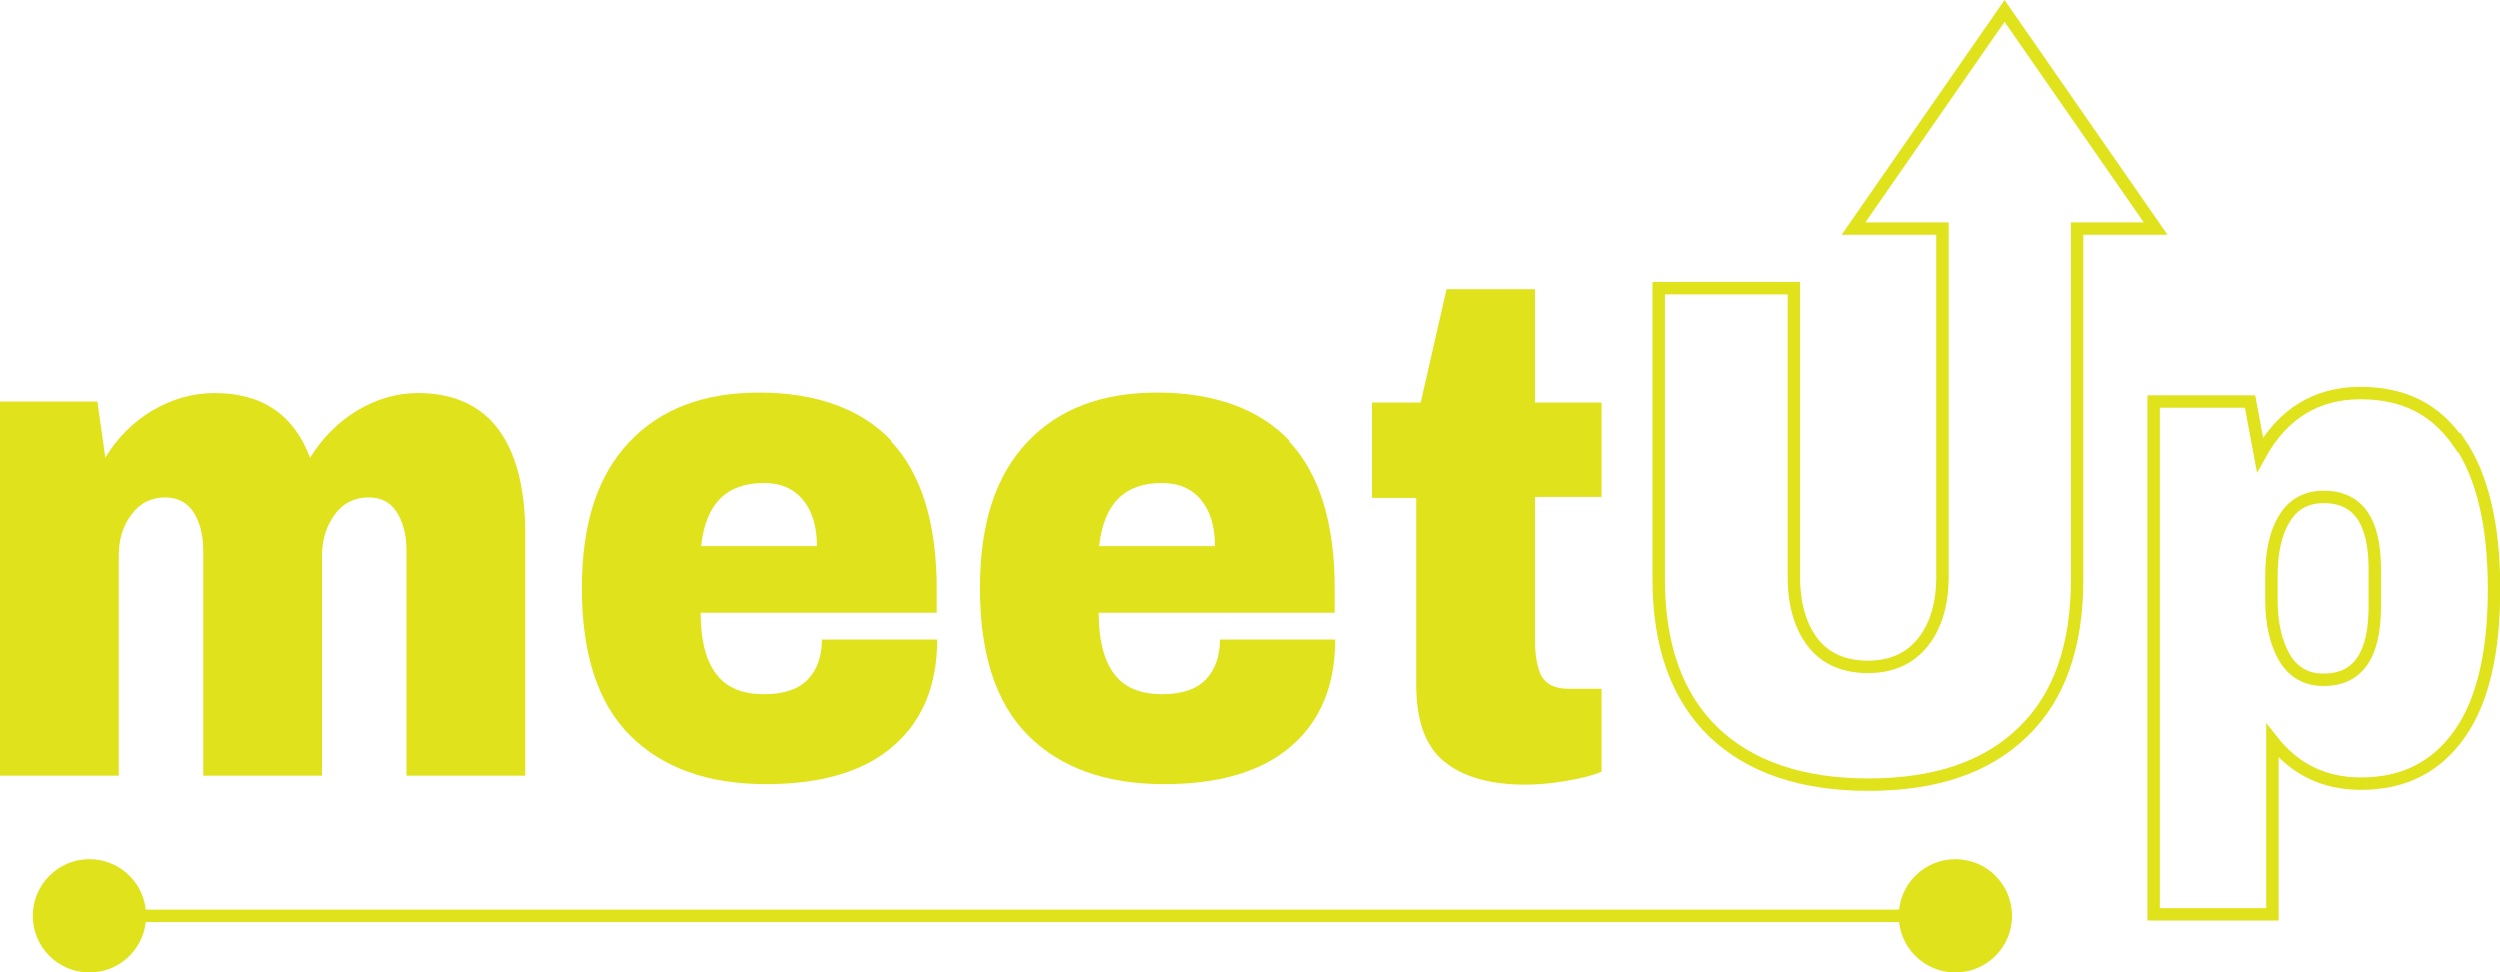
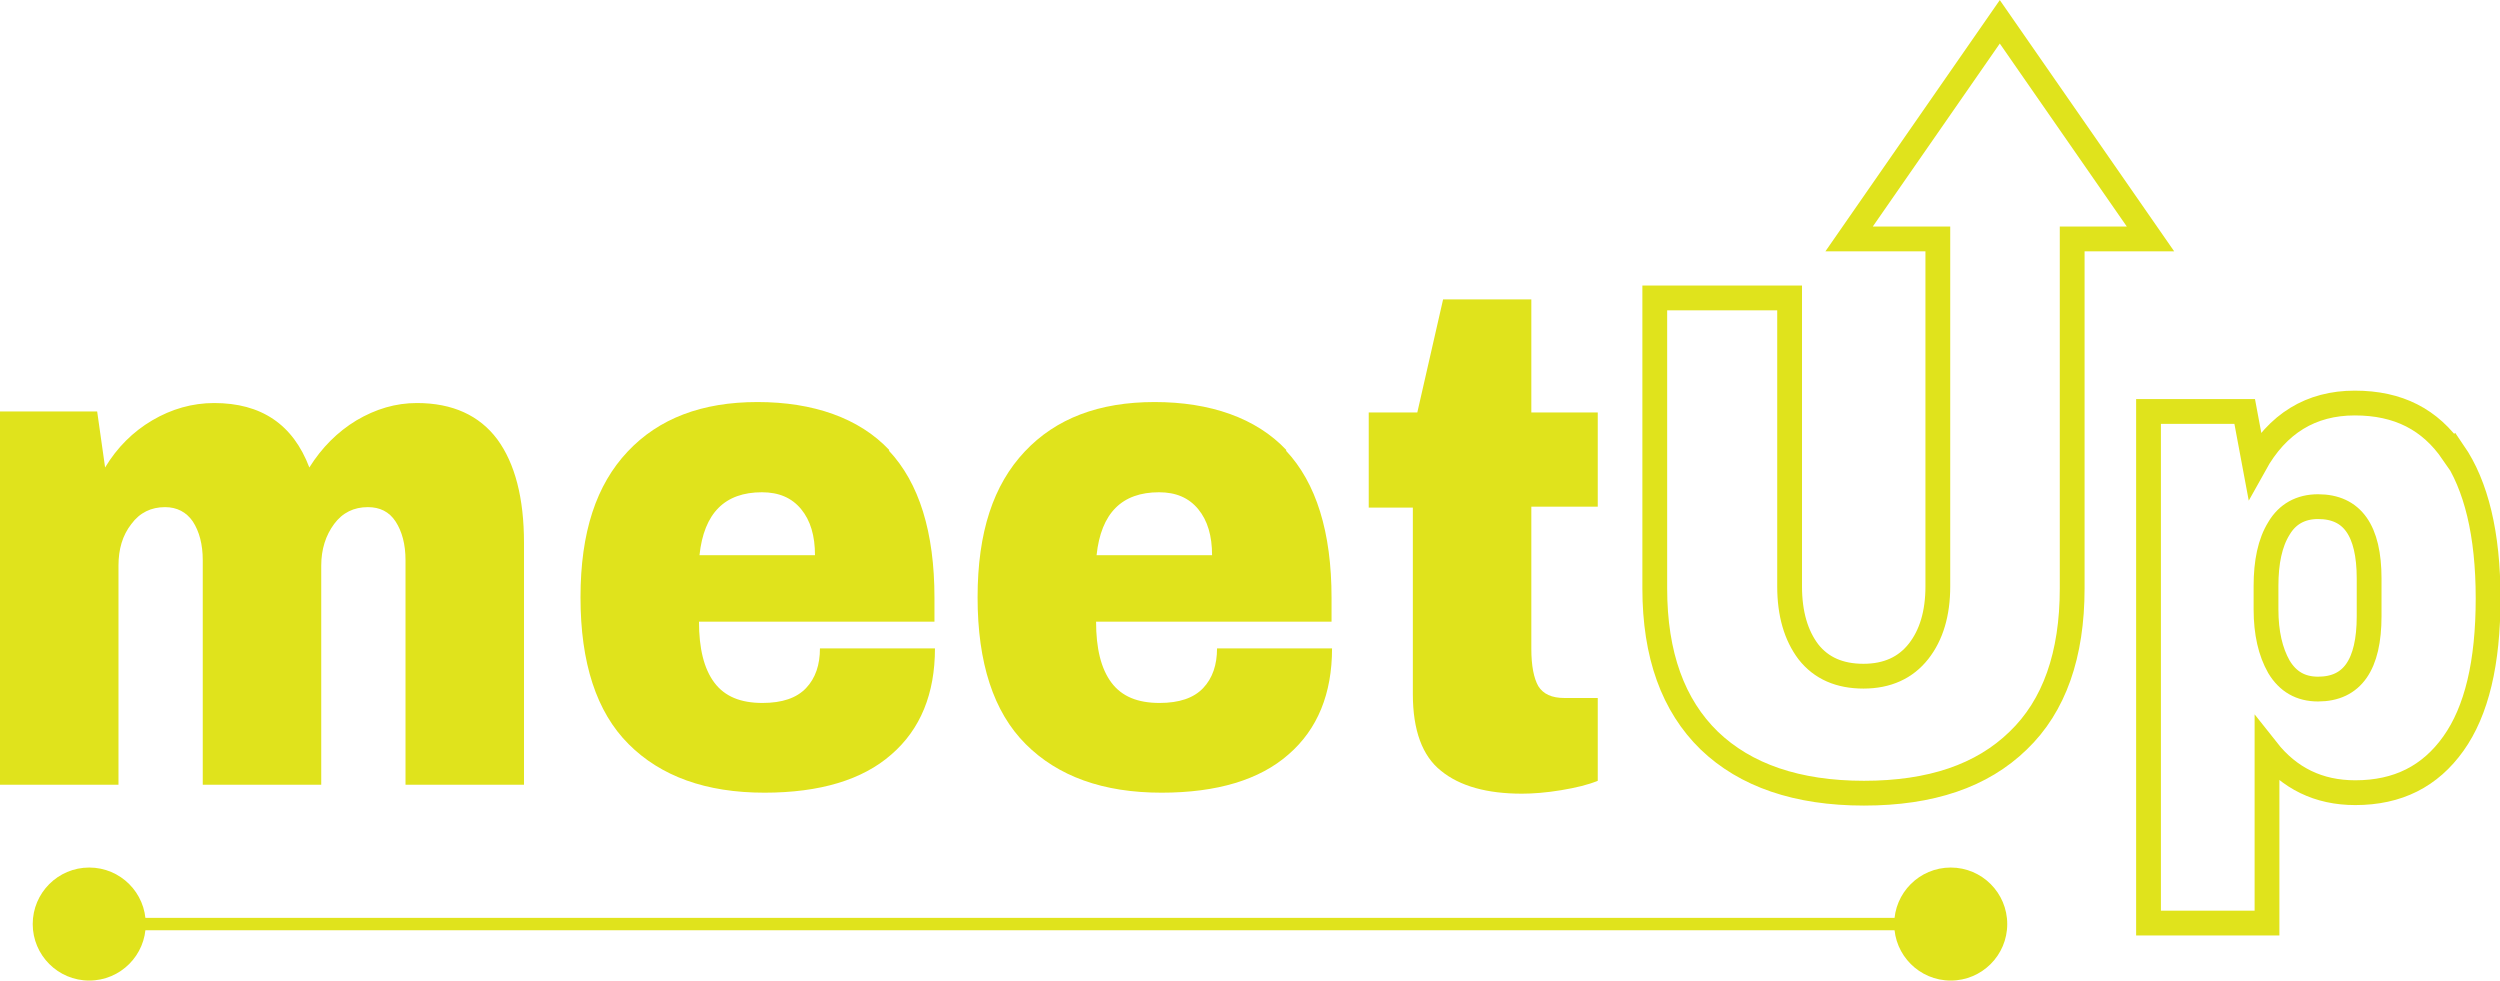
- <svg xmlns="http://www.w3.org/2000/svg" id="Layer_1" viewBox="0 0 50.31 19.56">
+ <svg xmlns="http://www.w3.org/2000/svg" id="Layer_2" viewBox="0 0 50.43 19.78">
  <defs>
-     <style>.cls-1{fill:#e0e31c;}.cls-2{fill:#231f20;}.cls-2,.cls-3{stroke:#e0e31c;stroke-miterlimit:10;stroke-width:.25px;}.cls-3{fill:none;}</style>
+     <style>.cls-1{fill:#e0e31c;}.cls-2{fill:#231f20;stroke-width:.25px;}.cls-2,.cls-3{stroke:#e0e31c;stroke-miterlimit:10;}.cls-3{fill:none;stroke-width:.5px;}</style>
  </defs>
-   <path class="cls-1" d="M10.03,8.64c.36,.49,.54,1.19,.54,2.09v4.88h-2.39v-4.53c0-.32-.07-.58-.2-.78s-.32-.29-.56-.29c-.28,0-.51,.11-.68,.34s-.26,.51-.26,.84v4.42h-2.39v-4.53c0-.32-.07-.58-.2-.78-.13-.19-.32-.29-.56-.29-.28,0-.51,.11-.68,.34-.18,.23-.26,.51-.26,.84v4.42H0v-7.53H1.96l.16,1.13c.24-.4,.56-.72,.95-.95s.81-.35,1.25-.35c.95,0,1.59,.43,1.92,1.3,.25-.4,.57-.72,.95-.95,.39-.23,.79-.35,1.22-.35,.72,0,1.26,.25,1.62,.73Z" />
-   <path class="cls-1" d="M17.93,8.88c.61,.65,.92,1.64,.92,2.97v.48h-4.75c0,.54,.1,.95,.31,1.23s.53,.41,.97,.41c.4,0,.69-.1,.88-.3s.28-.47,.28-.8h2.32c0,.91-.29,1.63-.88,2.14-.58,.51-1.44,.77-2.56,.77-1.18,0-2.09-.33-2.74-.98-.65-.65-.97-1.64-.97-2.96s.32-2.27,.95-2.94c.63-.67,1.5-1,2.62-1s2.05,.32,2.66,.97Zm-3.82,2.11h2.33c0-.39-.09-.7-.28-.93s-.45-.34-.79-.34c-.75,0-1.17,.42-1.26,1.27Z" />
-   <path class="cls-1" d="M25.94,8.88c.61,.65,.92,1.64,.92,2.97v.48h-4.75c0,.54,.1,.95,.31,1.23s.53,.41,.97,.41c.4,0,.69-.1,.88-.3s.28-.47,.28-.8h2.32c0,.91-.29,1.63-.88,2.14-.58,.51-1.44,.77-2.56,.77-1.18,0-2.09-.33-2.74-.98-.65-.65-.97-1.64-.97-2.96s.32-2.27,.95-2.94c.63-.67,1.5-1,2.62-1s2.05,.32,2.66,.97Zm-3.82,2.11h2.33c0-.39-.09-.7-.28-.93s-.45-.34-.79-.34c-.75,0-1.17,.42-1.26,1.27Z" />
-   <path class="cls-1" d="M32.23,8.08v1.92h-1.34v2.87c0,.34,.05,.59,.14,.75,.1,.16,.27,.24,.53,.24h.67v1.67c-.19,.08-.44,.14-.74,.19-.3,.05-.57,.07-.79,.07-.7,0-1.25-.15-1.63-.46-.38-.3-.57-.82-.57-1.55v-3.76h-.89v-1.92h.98l.52-2.28h1.78v2.28h1.34Z" />
-   <path class="cls-3" d="M49.49,8.9c.46,.67,.7,1.65,.7,2.95s-.23,2.27-.7,2.93-1.12,.99-1.98,.99c-.74,0-1.33-.29-1.78-.86v3.49h-2.39V8.08h1.94l.2,1.07c.46-.83,1.14-1.24,2.02-1.24s1.52,.33,1.98,1Zm-3.52,1.54c-.18,.29-.26,.68-.26,1.16v.47c0,.48,.09,.86,.26,1.16,.18,.3,.44,.45,.79,.45,.69,0,1.03-.49,1.03-1.47v-.76c0-.97-.34-1.45-1.03-1.45-.35,0-.62,.15-.79,.44Z" />
-   <circle class="cls-1" cx="1.8" cy="18.43" r="1.14" />
-   <circle class="cls-1" cx="39.35" cy="18.43" r="1.14" />
-   <line class="cls-2" x1="1.38" y1="18.43" x2="39.65" y2="18.43" />
-   <path class="cls-3" d="M43.38,4.6L40.34,.22l-3.04,4.38h1.79v7.01c0,.54-.13,.98-.39,1.31-.26,.33-.63,.5-1.11,.5s-.85-.16-1.11-.49c-.25-.33-.38-.77-.38-1.32V5.8h-2.72v5.86c0,1.34,.37,2.36,1.1,3.07,.73,.7,1.77,1.06,3.12,1.06s2.38-.35,3.11-1.06c.73-.7,1.09-1.73,1.09-3.07V4.6h1.58Z" />
+   <g id="Layer_1-2">
+     <path class="cls-1" d="M10.03,8.86c.36,.49,.54,1.19,.54,2.09v4.88h-2.39v-4.53c0-.32-.07-.58-.2-.78s-.32-.29-.56-.29c-.28,0-.51,.11-.68,.34s-.26,.51-.26,.84v4.42h-2.39v-4.53c0-.32-.07-.58-.2-.78-.13-.19-.32-.29-.56-.29-.28,0-.51,.11-.68,.34-.18,.23-.26,.51-.26,.84v4.42H0v-7.53H1.96l.16,1.13c.24-.4,.56-.72,.95-.95s.81-.35,1.25-.35c.95,0,1.59,.43,1.92,1.3,.25-.4,.57-.72,.95-.95,.39-.23,.79-.35,1.22-.35,.72,0,1.26,.25,1.62,.73Z" />
+     <path class="cls-1" d="M17.93,9.09c.61,.65,.92,1.64,.92,2.97v.48h-4.75c0,.54,.1,.95,.31,1.23s.53,.41,.97,.41c.4,0,.69-.1,.88-.3s.28-.47,.28-.8h2.32c0,.91-.29,1.63-.88,2.14-.58,.51-1.44,.77-2.56,.77-1.18,0-2.09-.33-2.74-.98-.65-.65-.97-1.64-.97-2.96s.32-2.27,.95-2.94c.63-.67,1.5-1,2.62-1s2.05,.32,2.66,.97Zm-3.82,2.11h2.33c0-.39-.09-.7-.28-.93s-.45-.34-.79-.34c-.75,0-1.17,.42-1.26,1.27Z" />
+     <path class="cls-1" d="M25.94,9.09c.61,.65,.92,1.64,.92,2.97v.48h-4.75c0,.54,.1,.95,.31,1.23s.53,.41,.97,.41c.4,0,.69-.1,.88-.3s.28-.47,.28-.8h2.32c0,.91-.29,1.63-.88,2.14-.58,.51-1.44,.77-2.56,.77-1.18,0-2.09-.33-2.74-.98-.65-.65-.97-1.64-.97-2.96s.32-2.27,.95-2.94c.63-.67,1.5-1,2.62-1s2.05,.32,2.66,.97Zm-3.82,2.11h2.33c0-.39-.09-.7-.28-.93s-.45-.34-.79-.34c-.75,0-1.17,.42-1.26,1.27Z" />
+     <path class="cls-1" d="M32.23,8.3v1.92h-1.34v2.87c0,.34,.05,.59,.14,.75,.1,.16,.27,.24,.53,.24h.67v1.67c-.19,.08-.44,.14-.74,.19-.3,.05-.57,.07-.79,.07-.7,0-1.25-.15-1.63-.46-.38-.3-.57-.82-.57-1.55v-3.76h-.89v-1.92h.98l.52-2.28h1.78v2.28h1.34Z" />
+     <path class="cls-3" d="M49.49,9.12c.46,.67,.7,1.65,.7,2.95s-.23,2.27-.7,2.93-1.12,.99-1.98,.99c-.74,0-1.33-.29-1.78-.86v3.49h-2.39V8.3h1.94l.2,1.07c.46-.83,1.14-1.24,2.02-1.24s1.52,.33,1.98,1Zm-3.52,1.54c-.18,.29-.26,.68-.26,1.16v.47c0,.48,.09,.86,.26,1.16,.18,.3,.44,.45,.79,.45,.69,0,1.03-.49,1.03-1.47v-.76c0-.97-.34-1.45-1.03-1.45-.35,0-.62,.15-.79,.44Z" />
+     <circle class="cls-1" cx="1.8" cy="18.64" r="1.14" />
+     <circle class="cls-1" cx="39.35" cy="18.64" r="1.14" />
+     <line class="cls-2" x1="1.38" y1="18.64" x2="39.65" y2="18.64" />
+     <path class="cls-3" d="M43.38,4.82L40.34,.44l-3.04,4.38h1.79v7.01c0,.54-.13,.98-.39,1.31-.26,.33-.63,.5-1.11,.5s-.85-.16-1.11-.49c-.25-.33-.38-.77-.38-1.32V6.01h-2.72v5.86c0,1.34,.37,2.36,1.1,3.07,.73,.7,1.77,1.06,3.12,1.06s2.38-.35,3.11-1.06c.73-.7,1.09-1.73,1.09-3.07V4.82h1.58Z" />
+   </g>
</svg>
